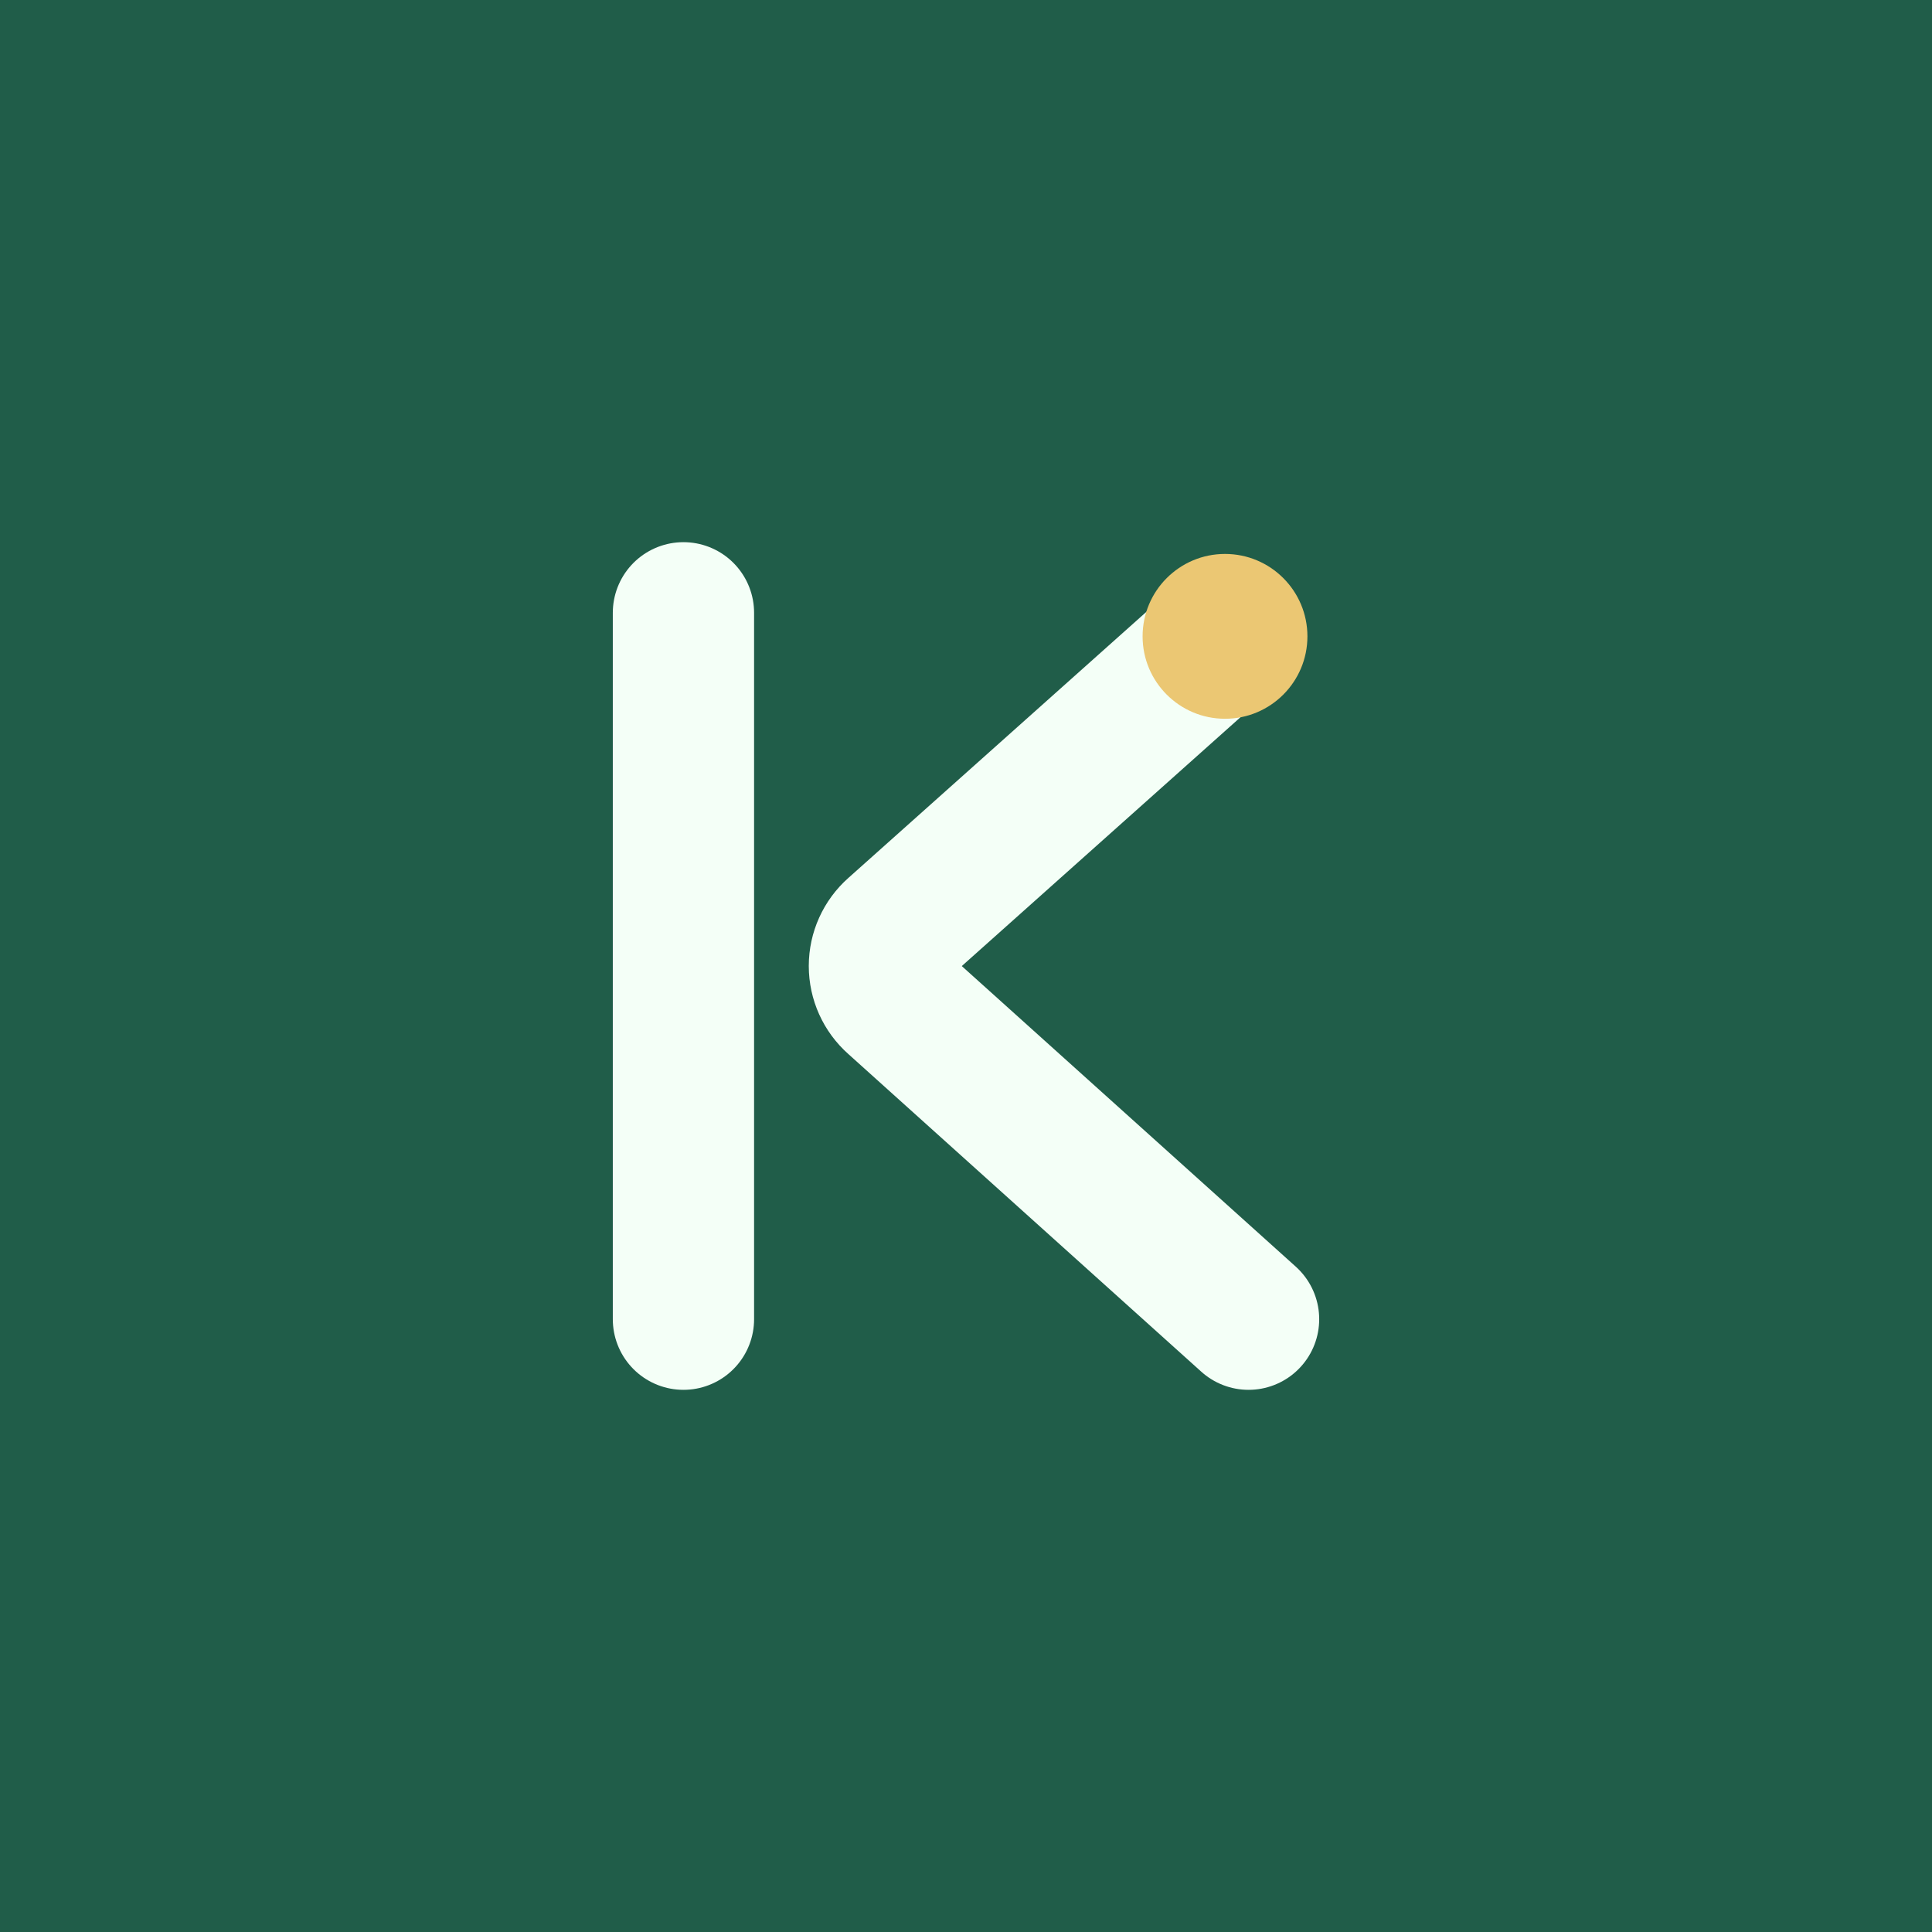
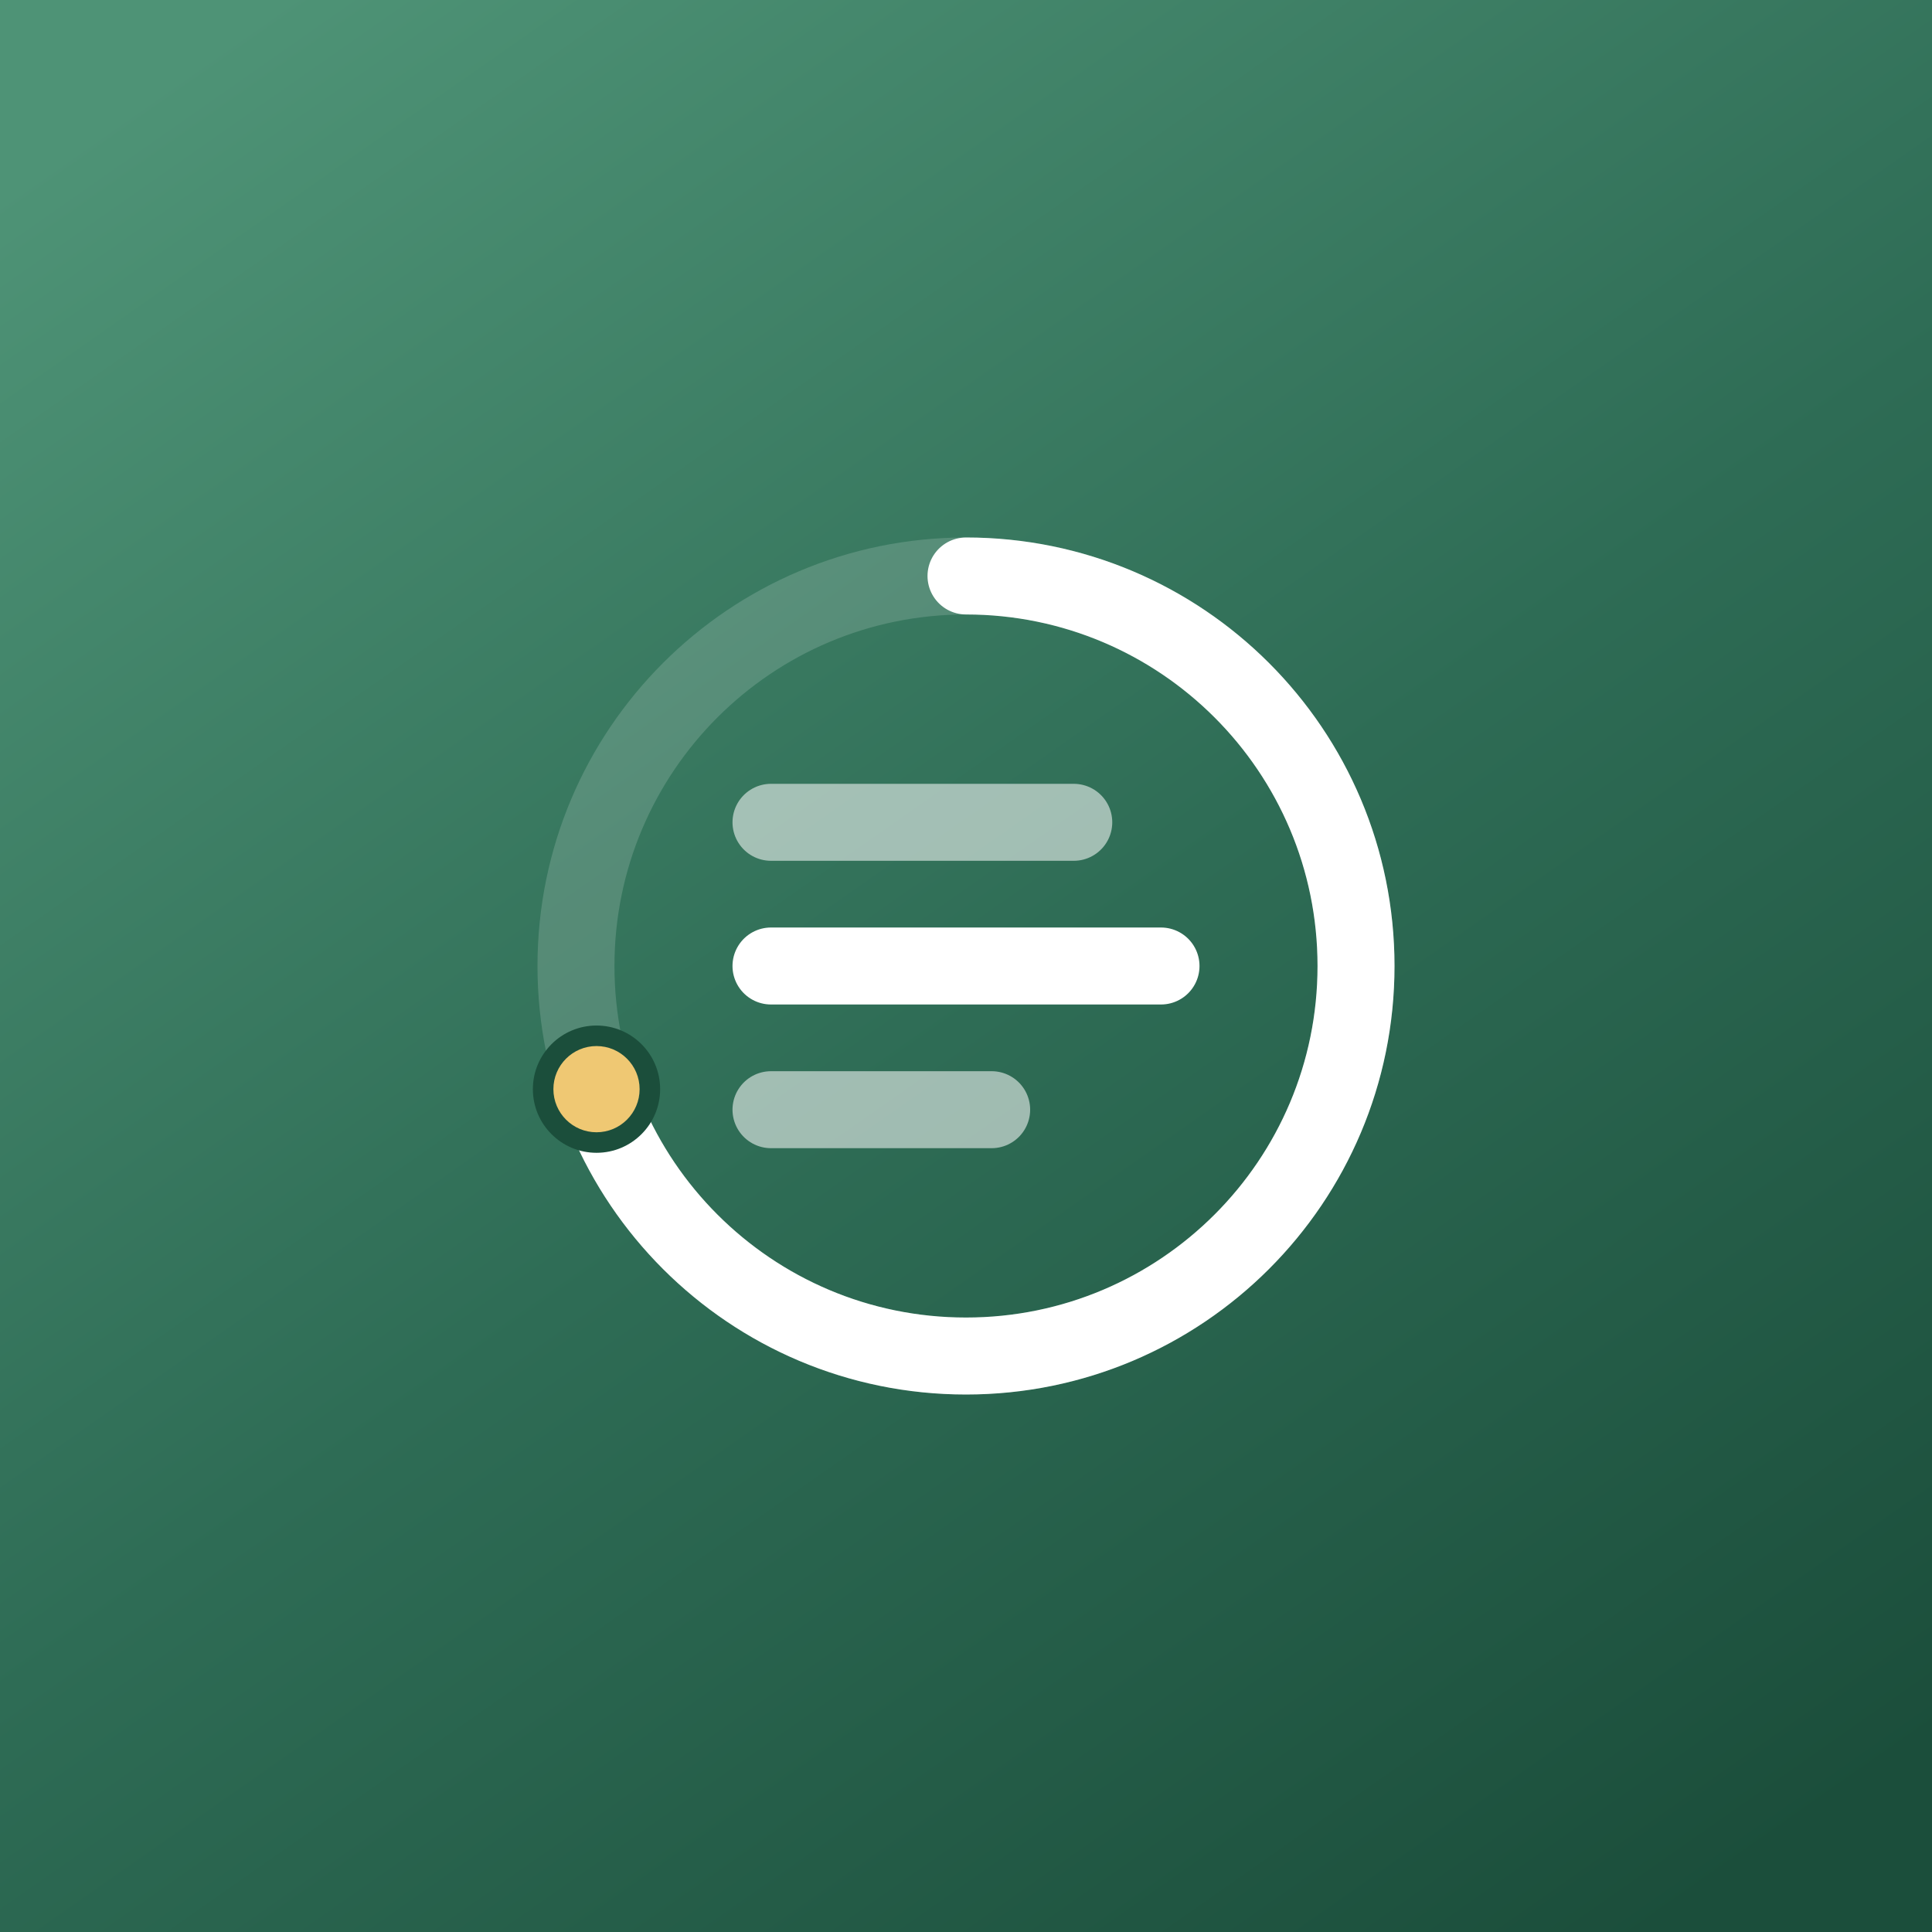
<svg xmlns="http://www.w3.org/2000/svg" width="512" height="512" viewBox="0 0 64 64" role="img" aria-label="Klasso">
-   <rect width="64" height="64" rx="0" fill="#205d49" />
-   <g transform="translate(32 32) scale(.78) translate(-32 -32)" fill="none" stroke="#f4fff7" stroke-width="6" stroke-linecap="round" stroke-linejoin="round">
-     <path d="M20 17V47" />
-     <path d="M43 18 29 30.5a2 2 0 0 0 0 3L44 47" />
+   <defs>
+     <linearGradient id="bm-tile" x1="0.15" y1="0" x2="0.85" y2="1">
+       <stop offset="0%" stop-color="#4E9376" />
+       <stop offset="52%" stop-color="#2E6C55" />
+       <stop offset="100%" stop-color="#1B4E3B" />
+     </linearGradient>
+   </defs>
+   <rect width="64" height="64" fill="url(#bm-tile)" />
+   <g transform="translate(32 32) scale(0.68) translate(-32 -32)">
+     <g transform="rotate(-90 32 32)" fill="none" stroke="#FFFFFF" stroke-width="3.75">
+       <circle cx="32" cy="32" r="19" stroke-opacity=".16" />
+       <circle cx="32" cy="32" r="19" stroke-linecap="round" stroke-dasharray="83.57 119.38" />
+     </g>
+     <g fill="none" stroke="#FFFFFF" stroke-width="3.75" stroke-linecap="round">
+       <path d="M22.5 25H37.25" stroke-opacity=".55" />
+       <path d="M22.5 32H41.5" />
+       <path d="M22.5 39H33.25" stroke-opacity=".55" />
+     </g>
+     <circle cx="14" cy="38" r="3.1" fill="#1B4E3B" />
+     <circle cx="14" cy="38" r="2.1" fill="#EFC873" />
  </g>
-   <circle cx="40.58" cy="21.08" r="2.73" fill="#ebc773" />
</svg>
